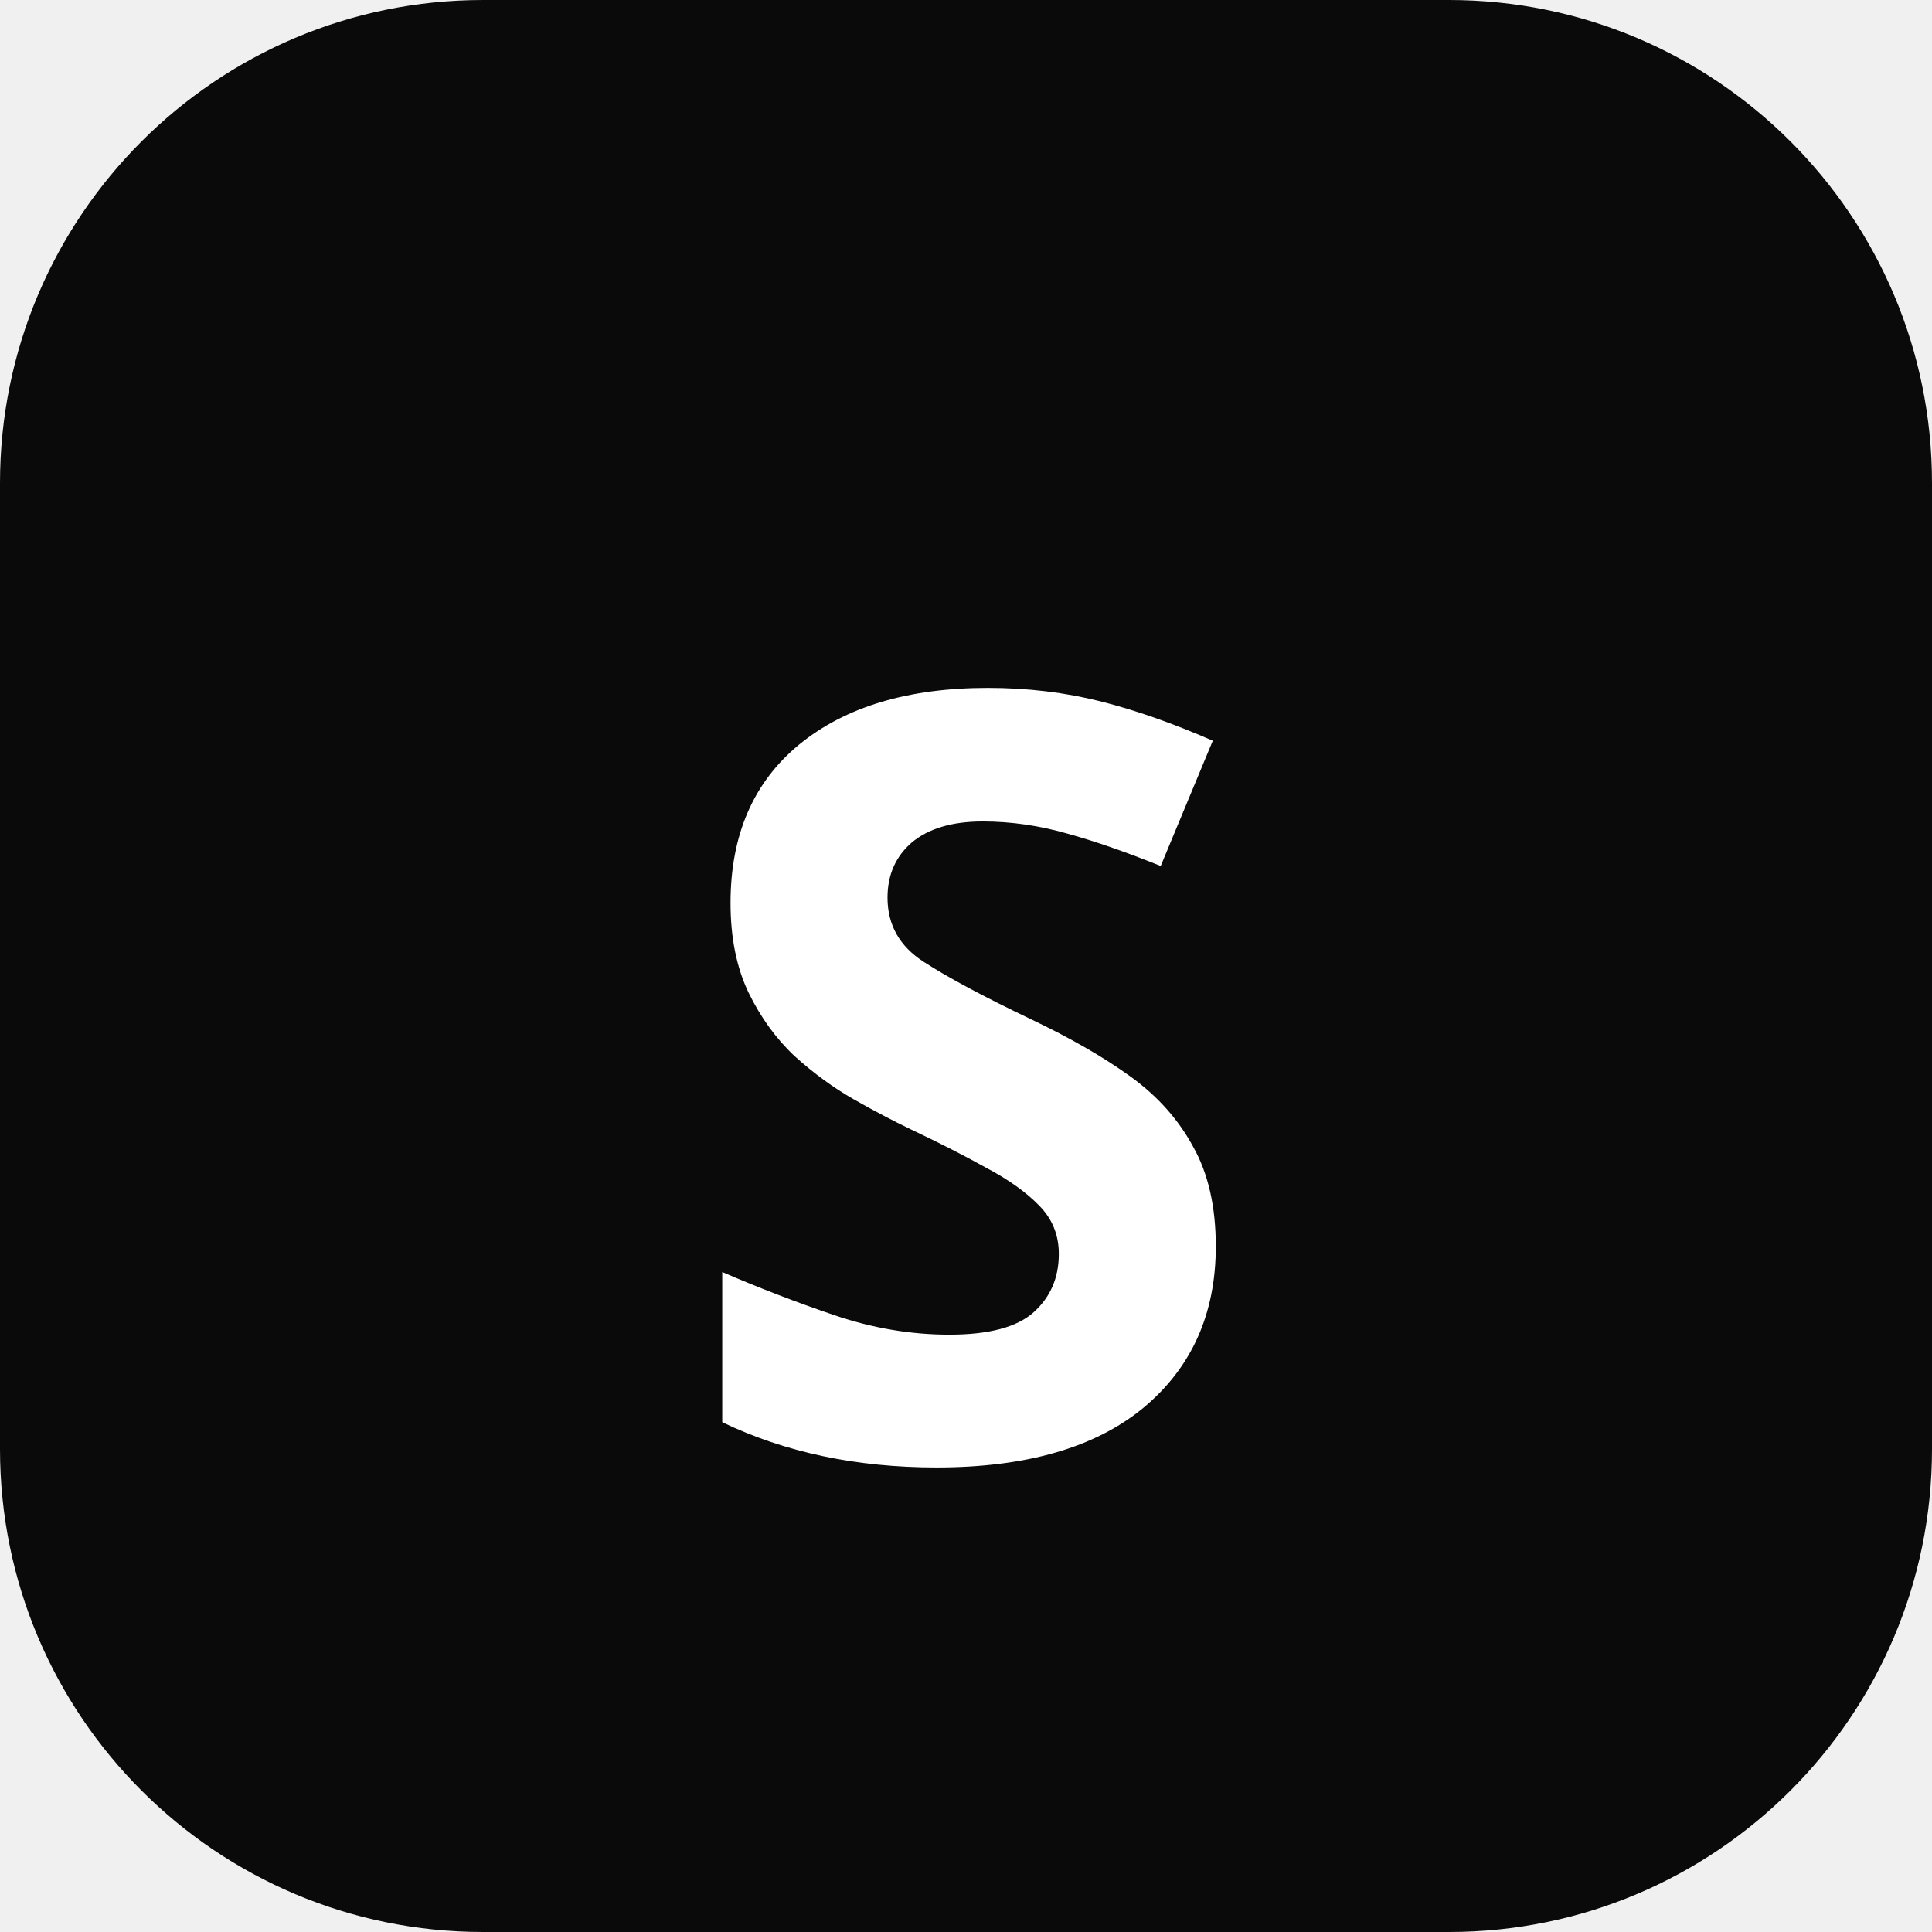
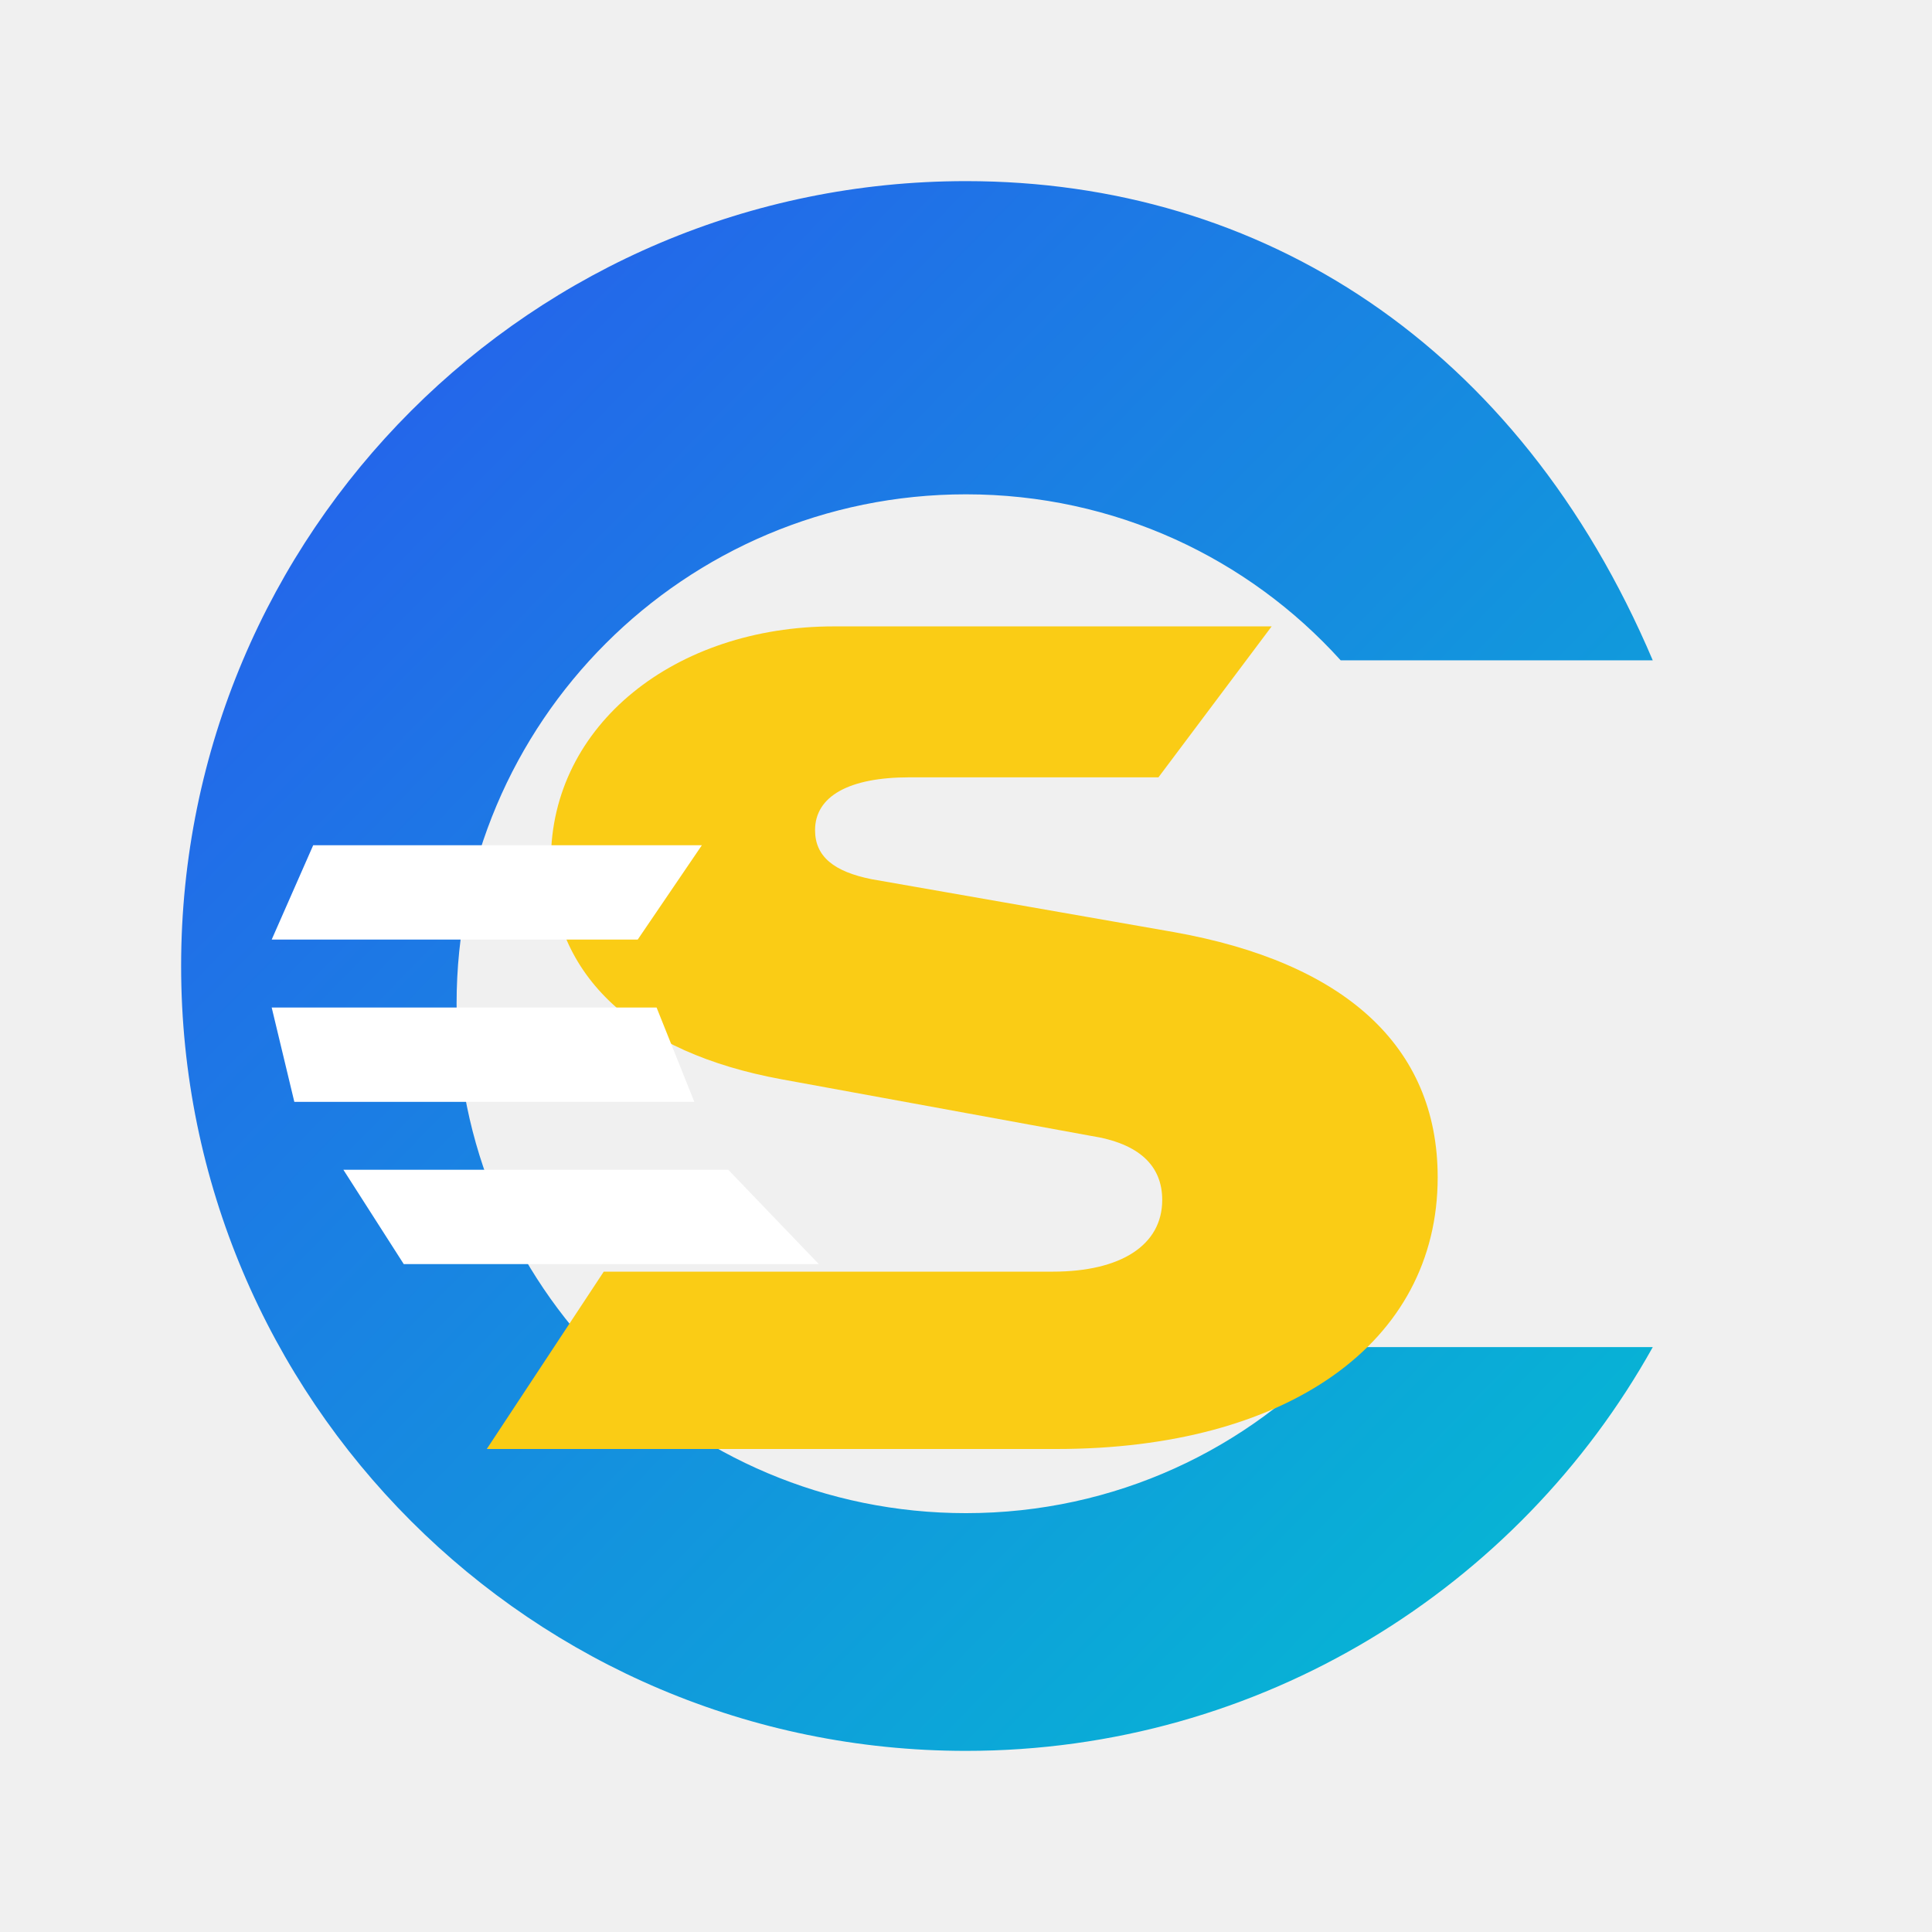
- <svg xmlns="http://www.w3.org/2000/svg" viewBox="0 0 40 40" width="40" height="40">
-   <rect width="40" height="40" rx="10" fill="#0a0a0a" />
-   <text x="50%" y="56%" text-anchor="middle" dominant-baseline="middle" font-family="Geist, system-ui, sans-serif" font-size="22" font-weight="700" fill="#fff">S</text>
+ <svg xmlns="http://www.w3.org/2000/svg" viewBox="0 0 512 512" role="img" aria-labelledby="title desc">
+   <defs>
+     <linearGradient id="g" x1="92" y1="96" x2="420" y2="416" gradientUnits="userSpaceOnUse">
+       <stop offset="0" stop-color="#2563EB" />
+       <stop offset="1" stop-color="#06B6D4" />
+     </linearGradient>
+   </defs>
+   <path fill="url(#g)" fill-rule="evenodd" d="M256 48            C141.1 48 48 141.1 48 256            S141.1 464 256 464            c78.2 0 146.4-43.2 182-107            h-82.7c-24.5 27.1-59.9 44-99.3 44            -74.6 0-135-60.4-135-135            s60.4-135 135-135            c39.4 0 74.8 16.9 99.3 44H438            C402.4 91.2 334.2 48 256 48Z" />
+   <path fill="#FACC15" d="M337 166H221            c-42 0-75 26-75 62            0 31 23 51 61 58            l82 15            c13 2 19 8 19 17            0 12-11 19-29 19H160            l-31 47h151            c61 0 101-28 101-72            0-35-25-57-70-65            l-80-14            c-10-2-15-6-15-13            0-9 9-14 25-14h66l30-40Z" />
+   <path fill="#FFFFFF" d="M83 224h103l-17 25H72z" />
+   <path fill="#FFFFFF" d="M72 267h102l10 25H78z" />
+   <path fill="#FFFFFF" d="M91 310h102l24 25H107z" />
</svg>
